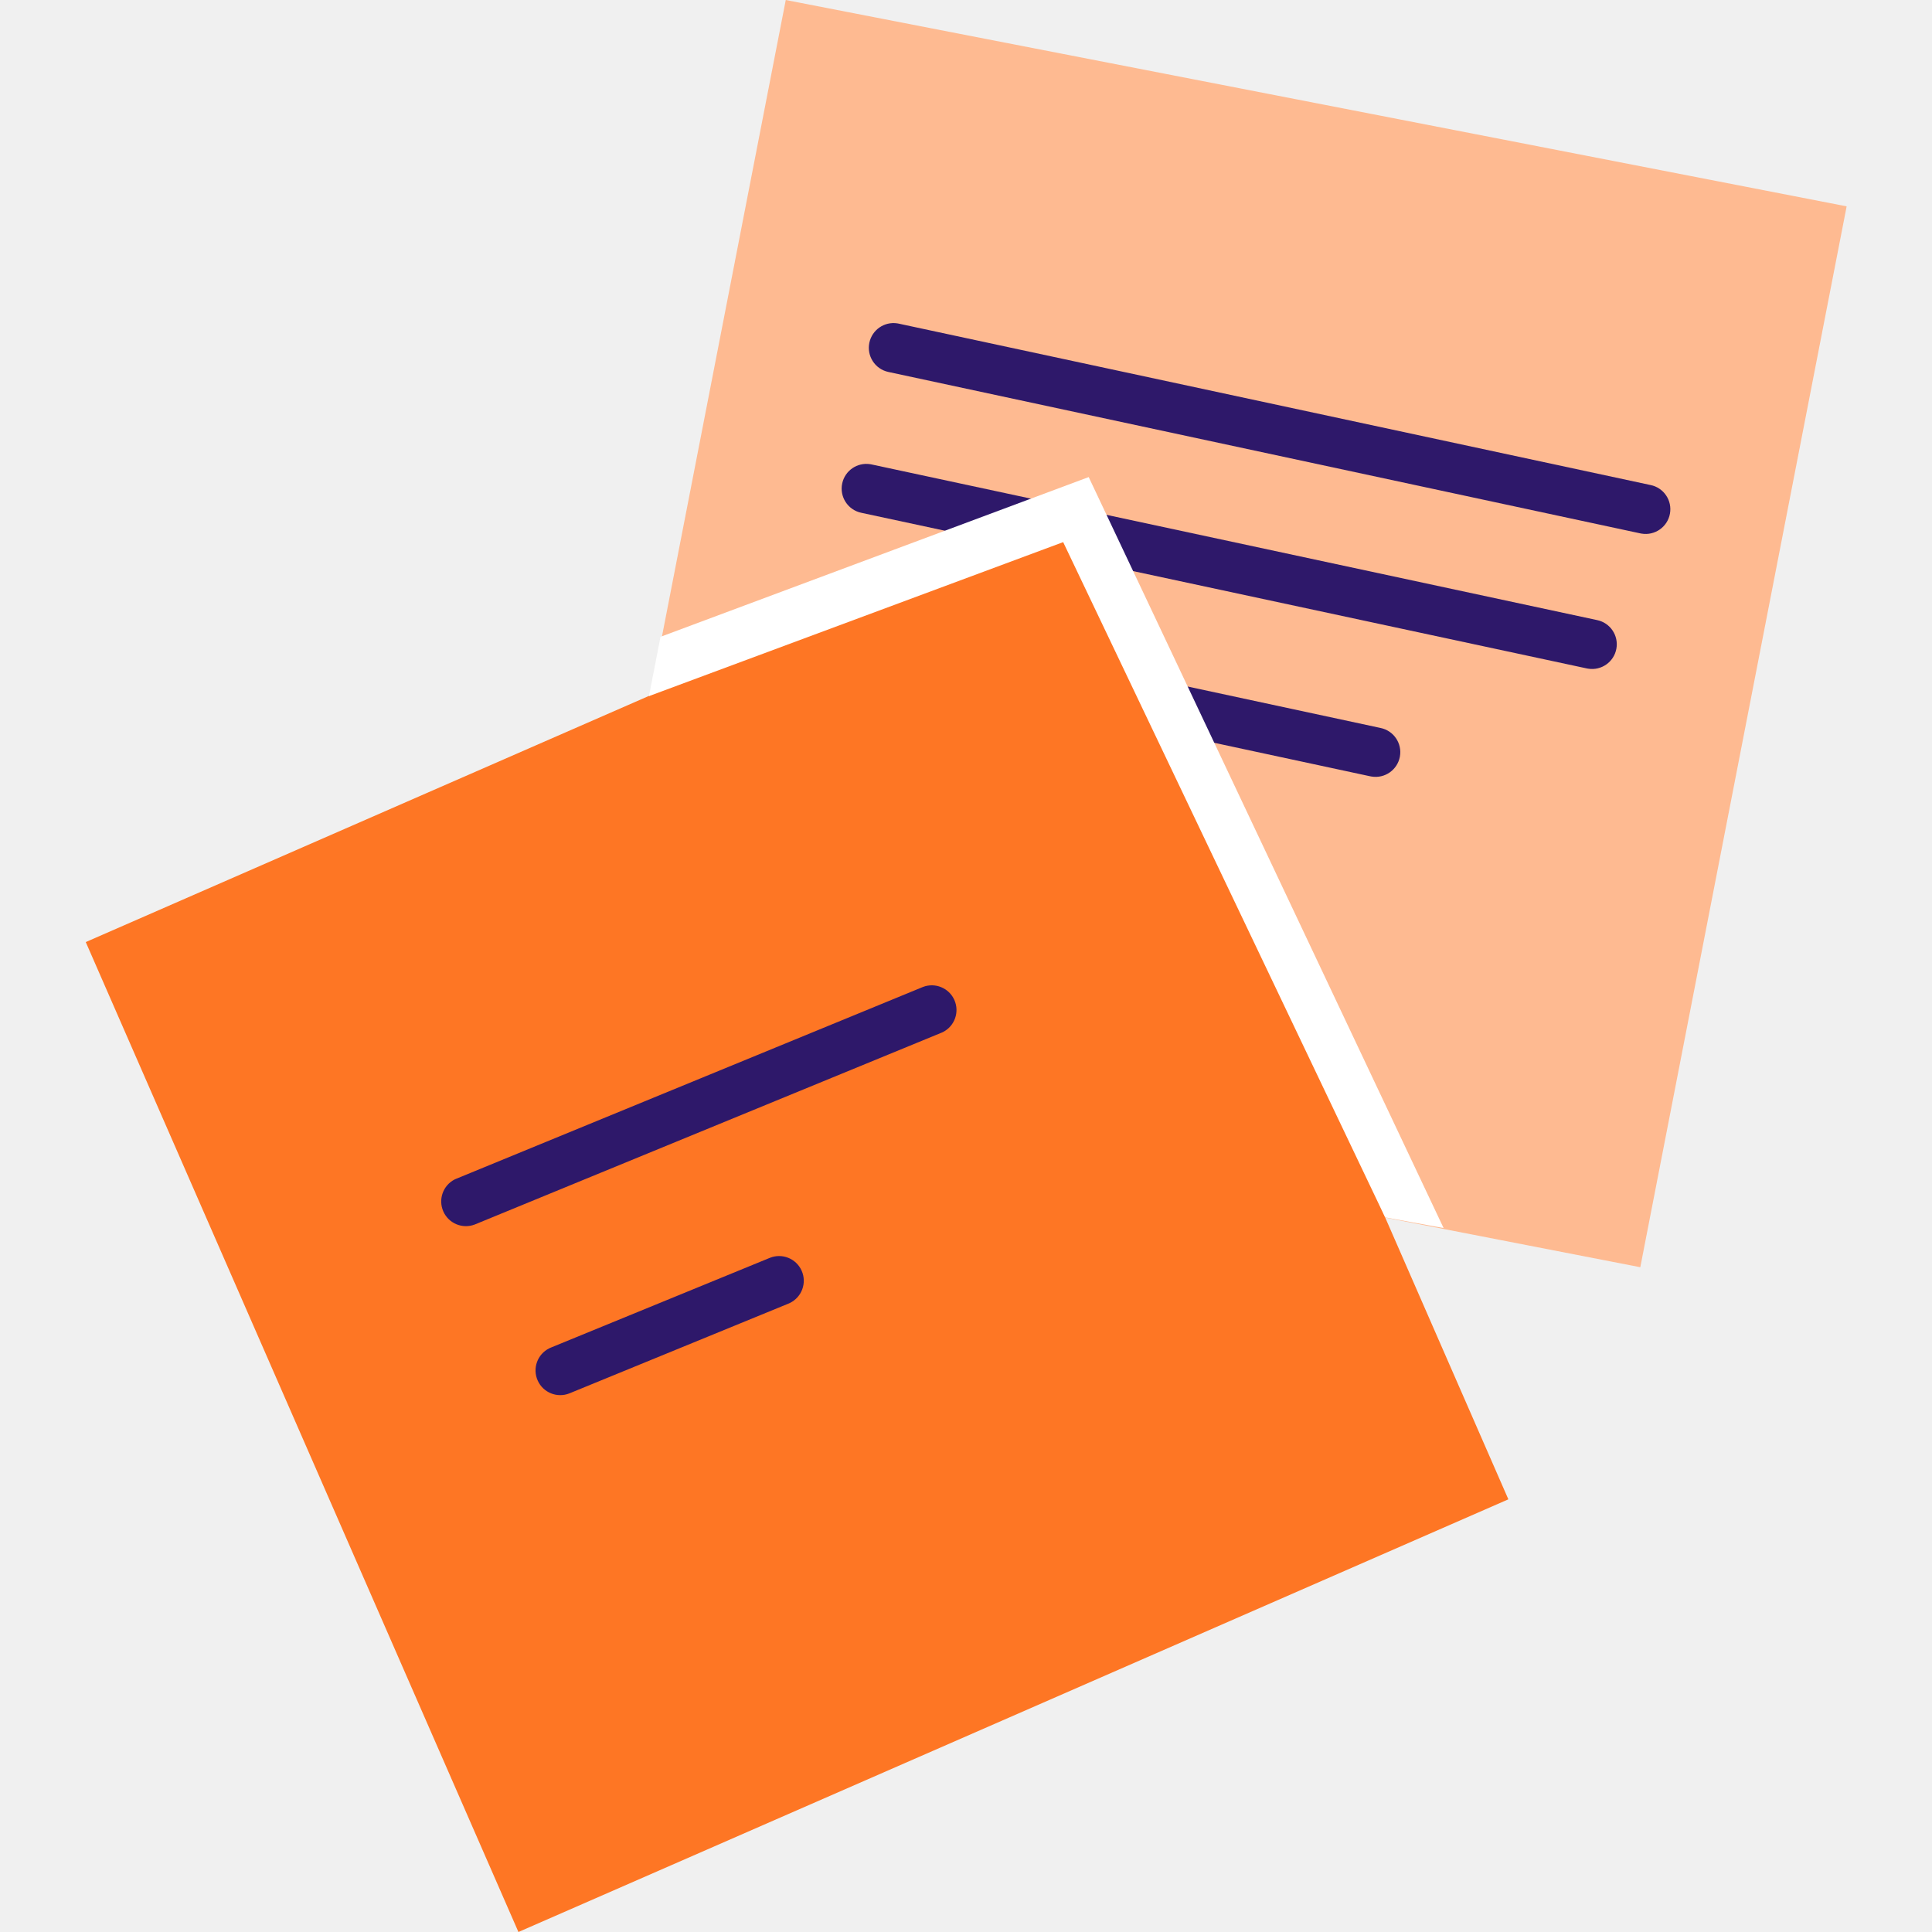
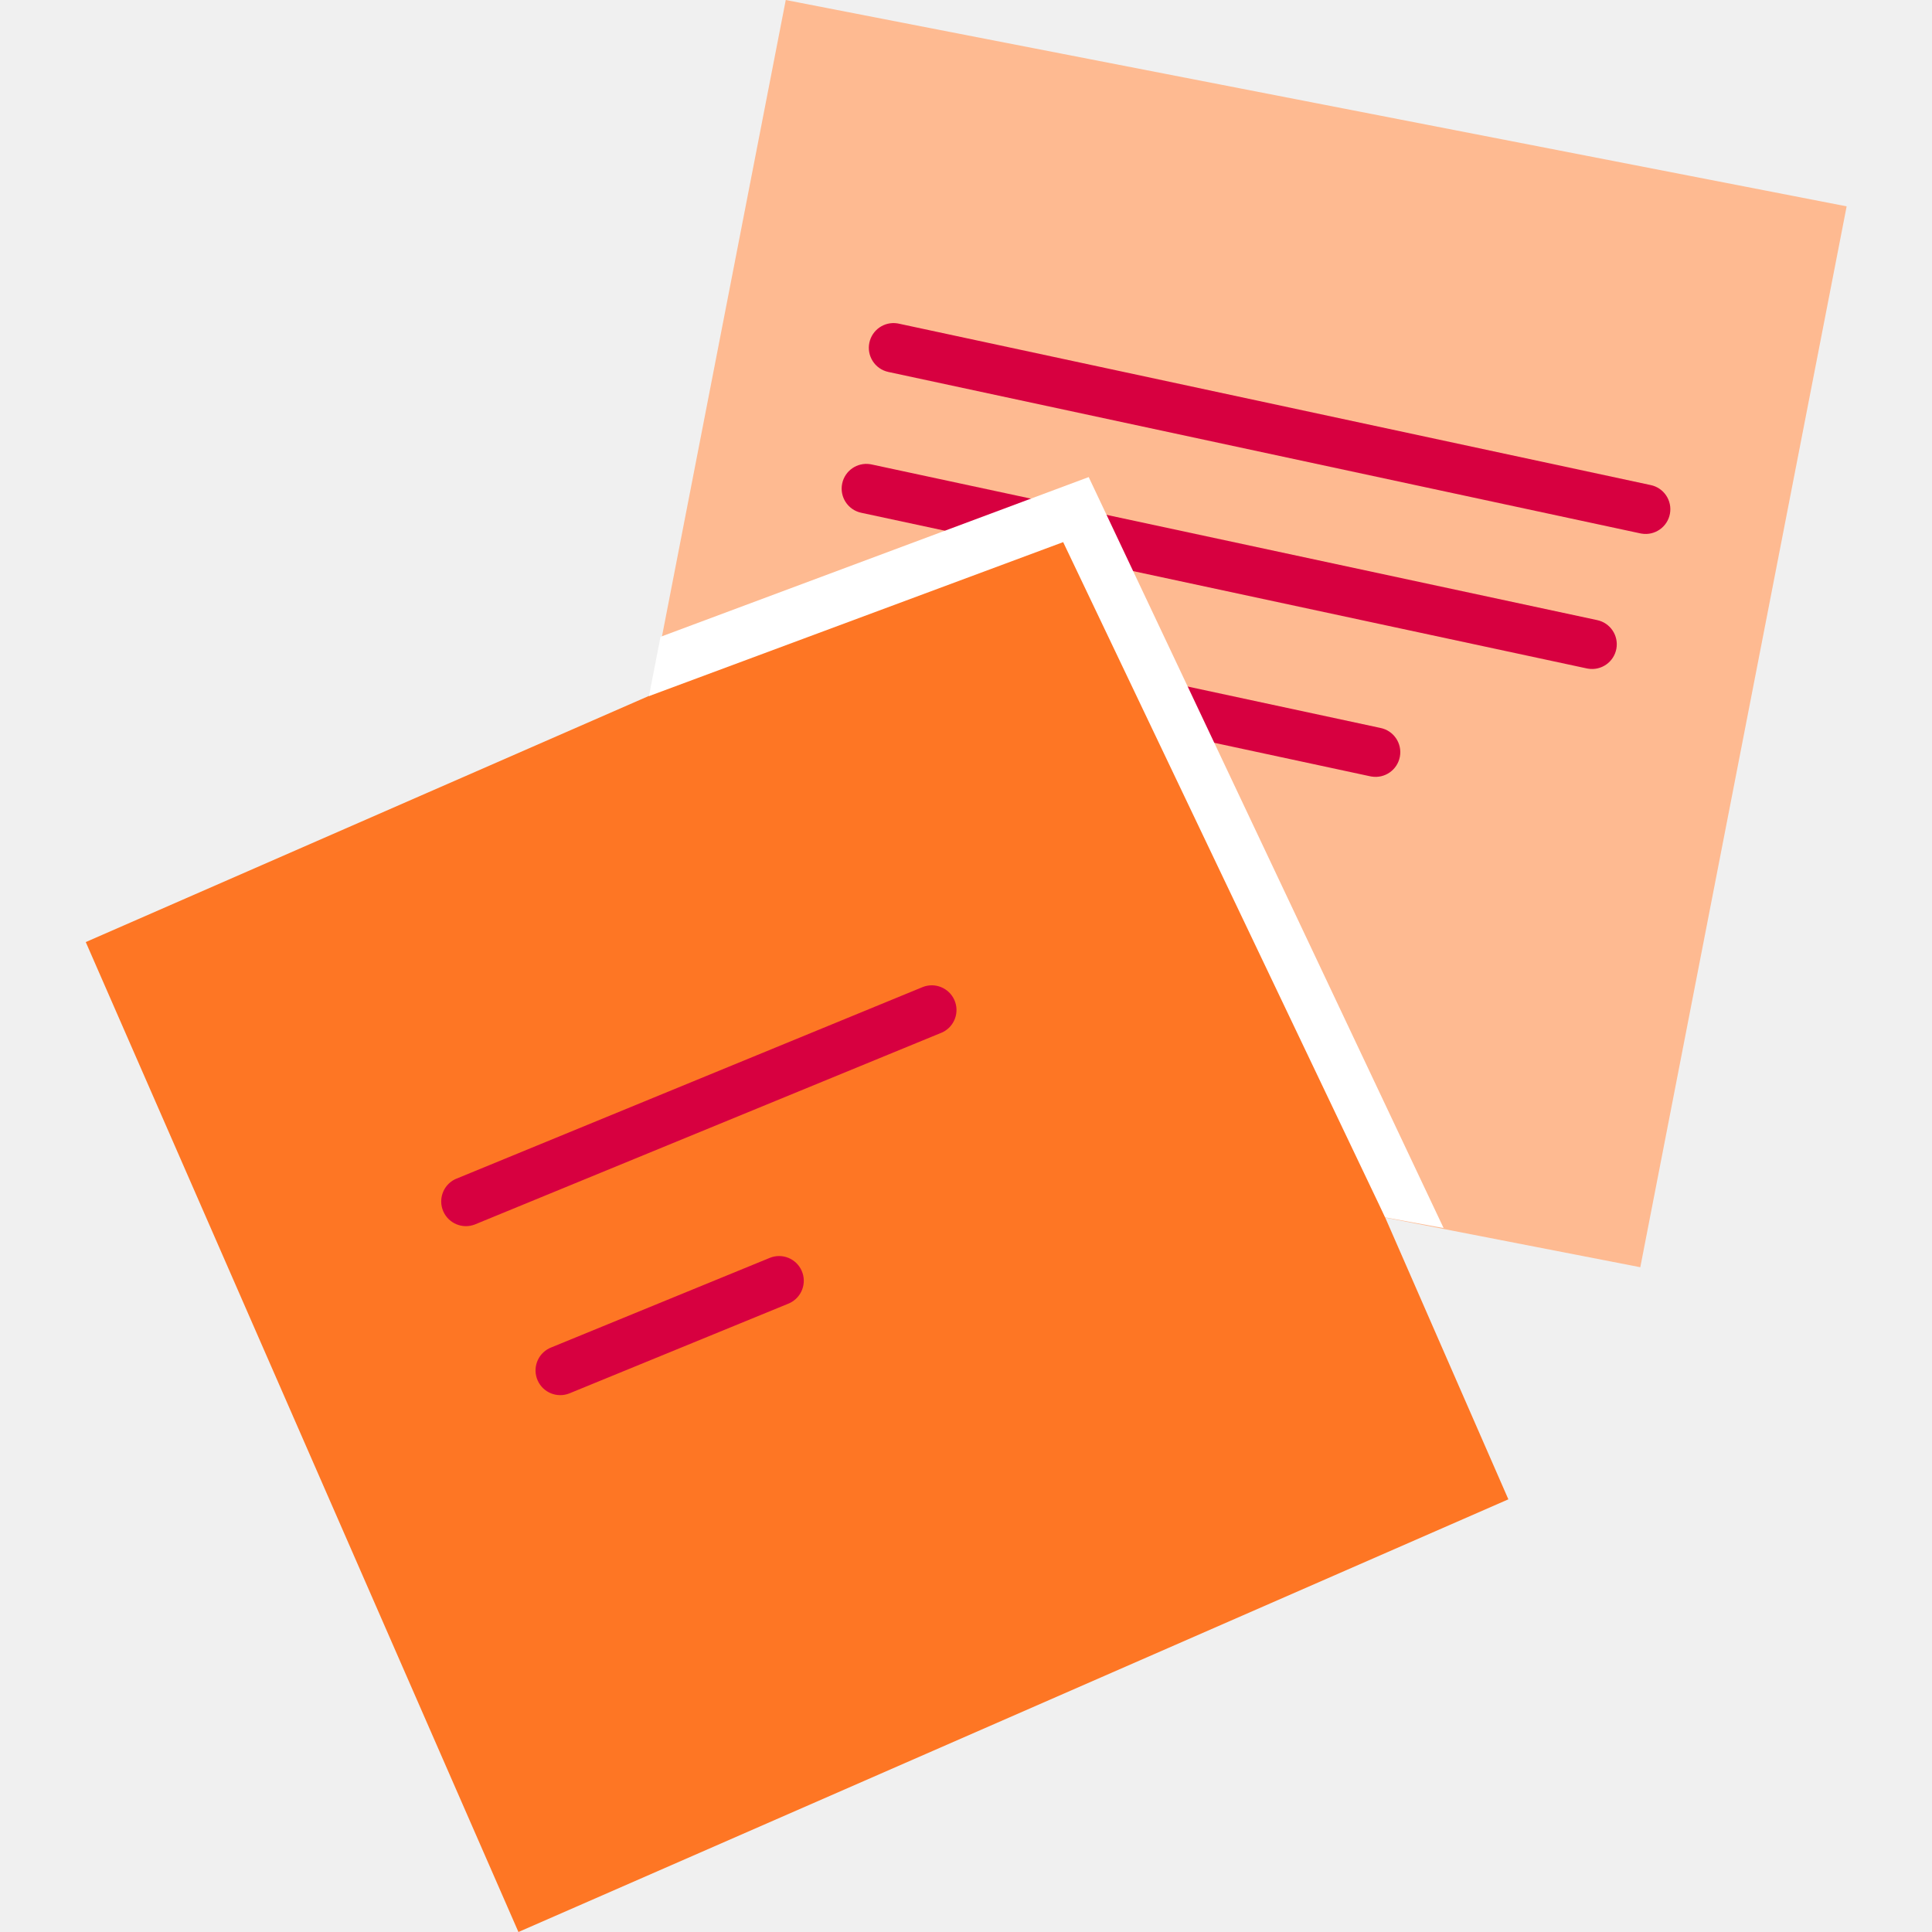
<svg xmlns="http://www.w3.org/2000/svg" width="60" height="60" viewBox="0 0 213.795 234.623">
  <g id="notes" transform="translate(-0.602 -0.364)">
    <g id="post_it_II" transform="translate(60)">
      <rect id="Rectangle" width="131.196" height="131.196" transform="matrix(0.982, 0.191, -0.191, 0.982, 25.611, 0.364)" fill="#feba91" />
      <g id="lines_2_" transform="translate(29 42)">
-         <path id="Path" d="M.067,2.371A3,3,0,0,1,3.457.035L3.63.067l91.3,19.6a3,3,0,0,1-1.086,5.9l-.173-.032-91.3-19.6A3,3,0,0,1,.067,2.371Z" transform="translate(6.699 -2.401)" fill="#2e186a" />
-         <path id="Path-2" data-name="Path" d="M.067,2.371A3,3,0,0,1,3.456.035L3.63.067l88.1,18.9a3,3,0,0,1-1.085,5.9l-.173-.032-88.1-18.9A3,3,0,0,1,.067,2.371Z" transform="translate(3.399 14.699)" fill="#2e186a" />
-         <path id="Path-3" data-name="Path" d="M.068,2.371A3,3,0,0,1,3.457.035l.173.032,67.5,14.5a3,3,0,0,1-1.087,5.9l-.173-.032-67.5-14.5A3,3,0,0,1,.068,2.371Z" transform="translate(-2.301 32.199)" fill="#2e186a" />
+         <path id="Path" d="M.067,2.371A3,3,0,0,1,3.457.035L3.63.067l91.3,19.6a3,3,0,0,1-1.086,5.9l-.173-.032-91.3-19.6A3,3,0,0,1,.067,2.371Z" transform="translate(6.699 -2.401)" fill="#D70040" />
+         <path id="Path-2" data-name="Path" d="M.067,2.371A3,3,0,0,1,3.456.035L3.63.067l88.1,18.9a3,3,0,0,1-1.085,5.9l-.173-.032-88.1-18.9A3,3,0,0,1,.067,2.371Z" transform="translate(3.399 14.699)" fill="#D70040" />
+         <path id="Path-3" data-name="Path" d="M.068,2.371A3,3,0,0,1,3.457.035l.173.032,67.5,14.5a3,3,0,0,1-1.087,5.9l-.173-.032-67.5-14.5A3,3,0,0,1,.068,2.371Z" transform="translate(-2.301 32.199)" fill="#D70040" />
      </g>
    </g>
    <g id="post_it_1_" transform="translate(0 58)">
      <rect id="Rectangle-2" data-name="Rectangle" width="131.2" height="131.2" transform="translate(0.602 56.769) rotate(-23.609)" fill="#fe7624" />
      <g id="lines_3_" transform="translate(46 65)">
-         <path id="Path-4" data-name="Path" d="M58.561.226A3,3,0,0,1,61,5.7l-.161.072-56.7,23.3A3,3,0,0,1,1.7,23.6l.161-.072Z" transform="translate(-2.301 -3.001)" fill="#2e186a" />
-         <path id="Path-5" data-name="Path" d="M28.463.225A3,3,0,0,1,30.9,5.705l-.161.072-26.6,10.9A3,3,0,0,1,1.7,11.2l.161-.072Z" transform="translate(9.199 29.899)" fill="#2e186a" />
+         <path id="Path-4" data-name="Path" d="M58.561.226A3,3,0,0,1,61,5.7l-.161.072-56.7,23.3A3,3,0,0,1,1.7,23.6l.161-.072Z" transform="translate(-2.301 -3.001)" fill="#D70040" />
+         <path id="Path-5" data-name="Path" d="M28.463.225A3,3,0,0,1,30.9,5.705l-.161.072-26.6,10.9A3,3,0,0,1,1.7,11.2l.161-.072Z" transform="translate(9.199 29.899)" fill="#D70040" />
      </g>
      <path id="Path-6" data-name="Path" d="M1.4,19.4,0,26.6,50.3,7.9l39.1,82,7.1,1.3L53.4,0Z" transform="translate(69 0.3)" fill="#fff" />
    </g>
  </g>
</svg>
